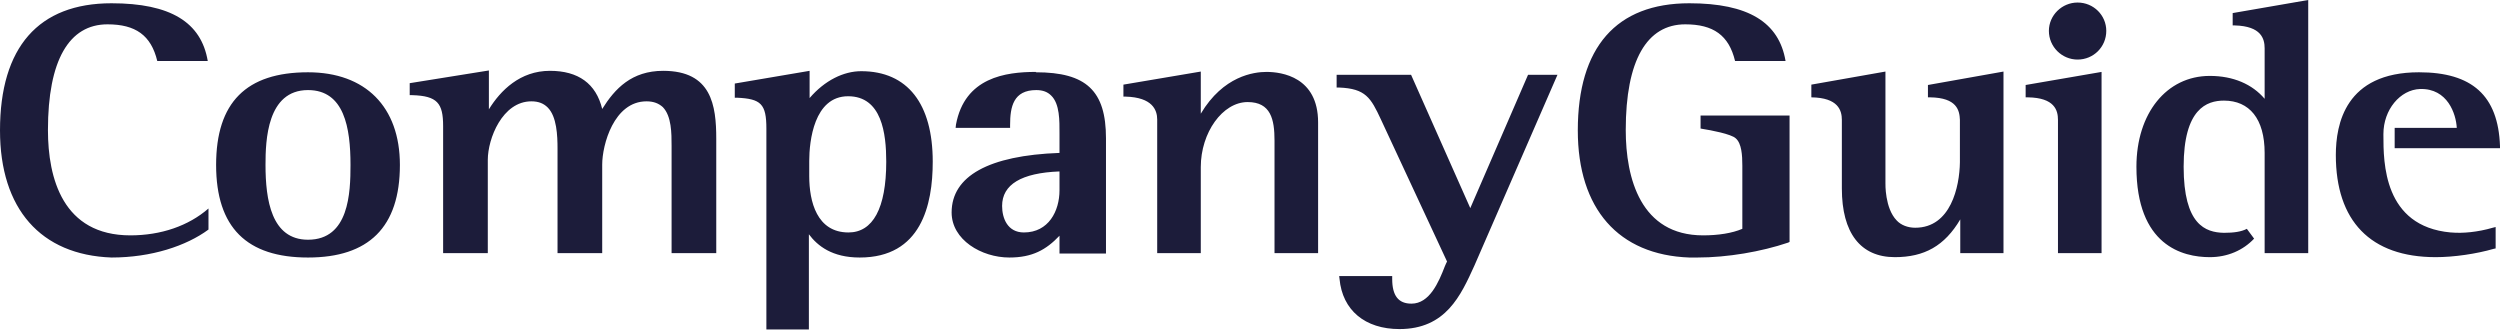
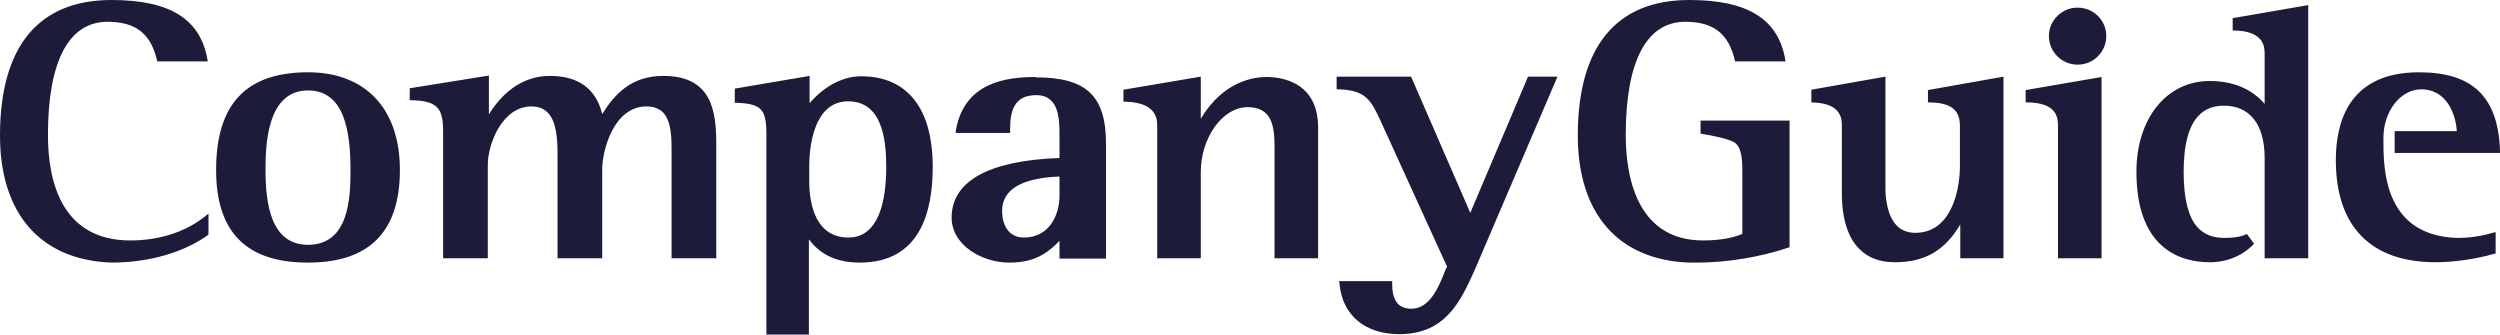
- <svg xmlns="http://www.w3.org/2000/svg" width="275.32" height="36.28" viewBox="53 -697 6883 907">
-   <path fill="#1C1C3A" d="M486 -529H625C607 -636 522 -688 360 -688C159 -688 53 -567 53 -338C53 -122 165 5 360 12C470 12 566 -20 627 -65V-123C572 -75 496 -49 412 -49C226 -49 185 -206 185 -339C185 -531 243 -630 349 -630C426 -630 469 -600 486 -529ZM901 -498C731 -498 648 -415 648 -243C648 -70 733 12 901 12C1068 12 1154 -71 1154 -243C1154 -403 1059 -498 901 -498ZM901 -449C1001 -449 1018 -345 1018 -243C1018 -166 1014 -37 901 -37C800 -37 784 -147 784 -243C784 -310 788 -449 901 -449ZM1879 -502C1792 -502 1746 -453 1711 -397C1694 -467 1645 -502 1567 -502C1485 -502 1431 -448 1399 -396V-503L1181 -468V-435H1188C1257 -433 1273 -413 1273 -350V0H1396V-257C1396 -315 1436 -418 1516 -418C1536 -418 1550 -412 1561 -401C1586 -376 1588 -324 1588 -287C1588 -282 1588 -277 1588 -272V0H1711V-244C1711 -298 1743 -418 1833 -418C1853 -418 1867 -412 1878 -402C1902 -377 1902 -330 1902 -295V0H2025V-315C2025 -407 2012 -502 1879 -502ZM2424 -501C2376 -501 2324 -476 2282 -427V-502L2076 -467V-428H2082C2148 -425 2163 -411 2163 -343V210H2280V-52C2304 -20 2344 12 2420 12C2589 12 2621 -132 2621 -252C2621 -411 2552 -501 2424 -501ZM2493 -252C2493 -123 2456 -57 2389 -57C2302 -57 2281 -142 2281 -212V-254C2281 -308 2294 -432 2388 -432C2481 -432 2493 -329 2493 -252ZM2905 -499C2822 -499 2709 -484 2685 -354L2684 -345H2834V-353C2834 -403 2843 -449 2906 -449C2924 -449 2937 -444 2947 -434C2971 -411 2970 -364 2970 -330V-276C2775 -269 2673 -212 2673 -112C2673 -37 2755 12 2832 12C2895 12 2933 -9 2970 -48V1H3098V-316C3098 -447 3044 -498 2905 -498V-499ZM2872 -57C2827 -57 2812 -96 2812 -130C2812 -189 2865 -221 2970 -225V-173C2970 -116 2940 -57 2872 -57ZM3540 -499C3505 -499 3421 -488 3359 -384V-500L3146 -464V-431H3152C3226 -429 3239 -394 3239 -368V0H3359V-237C3359 -332 3419 -416 3488 -416C3552 -416 3562 -368 3562 -310V0H3682V-360C3682 -485 3582 -499 3540 -499ZM4260 -491 4101 -124 3938 -491H3733V-456H3740C3813 -453 3827 -428 3855 -368L4037 23C4035 27 4033 31 4031 36C4014 80 3989 139 3939 139C3903 139 3886 117 3886 71V63H3740L3741 71C3749 157 3811 209 3906 209C4034 209 4075 116 4112 35L4341 -491H4260ZM4736 -343 4741 -342C4761 -339 4820 -328 4832 -316C4848 -302 4850 -270 4850 -241V-67C4822 -55 4784 -49 4742 -49C4570 -49 4529 -206 4529 -339C4529 -531 4587 -630 4693 -630C4770 -630 4813 -600 4830 -529H4969C4951 -636 4866 -688 4704 -688C4503 -688 4397 -567 4397 -338C4397 -122 4509 5 4704 12C4711 12 4719 12 4726 12C4809 12 4902 -4 4976 -29L4980 -31V-379H4735V-343H4736ZM5361 -429H5367C5441 -428 5448 -393 5449 -367V-250C5448 -183 5424 -70 5326 -70C5306 -70 5287 -77 5275 -90C5242 -124 5244 -192 5244 -193V-500L5040 -464V-429C5114 -428 5124 -393 5124 -367V-178C5124 -56 5175 11 5270 11C5351 11 5407 -20 5450 -93V0H5569V-500L5361 -463V-429ZM5630 -429H5636C5710 -428 5719 -393 5719 -367V0H5839V-499L5630 -463V-429ZM5773 -690C5730 -690 5694 -655 5694 -612C5694 -568 5730 -533 5773 -533C5817 -533 5852 -568 5852 -612C5852 -655 5817 -690 5773 -690ZM6200 -627H6206C6279 -625 6288 -590 6288 -564V-425C6254 -465 6202 -488 6137 -488C6018 -488 5935 -385 5935 -238C5935 -21 6062 11 6137 11C6186 11 6229 -8 6259 -40L6239 -67C6224 -59 6203 -56 6176 -56C6125 -57 6065 -78 6065 -238C6065 -398 6129 -420 6176 -420C6246 -420 6288 -370 6288 -276V0H6408V-697L6200 -661V-627ZM6800 -57C6615 -74 6615 -250 6615 -325V-328C6615 -395 6661 -450 6716 -452C6792 -454 6815 -383 6817 -345H6646V-289H6936V-295C6931 -434 6859 -498 6713 -498C6510 -498 6484 -355 6484 -270C6484 -89 6579 11 6759 11C6809 11 6871 2 6919 -12L6924 -13V-72L6916 -70C6875 -58 6833 -54 6801 -57H6800Z" />
+ <svg xmlns="http://www.w3.org/2000/svg" width="275.32" height="36.84" viewBox="53 -711 6883 921">
+   <path fill="#1C1C3A" d="M486 -542H625C607 -658 522 -711 360 -711C159 -711 53 -583 53 -338C53 -122 165 5 360 12C470 12 566 -20 627 -65V-123C572 -75 496 -49 412 -49C226 -49 185 -206 185 -339C185 -544 243 -651 349 -651C426 -651 469 -619 486 -542ZM901 -512C731 -512 648 -425 648 -243C648 -70 733 12 901 12C1068 12 1154 -71 1154 -243C1154 -412 1059 -512 901 -512ZM901 -462C1001 -462 1018 -350 1018 -243C1018 -166 1014 -37 901 -37C800 -37 784 -147 784 -243C784 -312 788 -462 901 -462ZM1879 -502C1792 -502 1746 -453 1711 -397C1694 -467 1645 -502 1567 -502C1485 -502 1431 -448 1399 -396V-503L1181 -468V-435H1188C1257 -433 1273 -413 1273 -350V0H1396V-257C1396 -315 1436 -418 1516 -418C1536 -418 1550 -412 1561 -401C1586 -376 1588 -324 1588 -287C1588 -282 1588 -277 1588 -272V0H1711V-244C1711 -298 1743 -418 1833 -418C1853 -418 1867 -412 1878 -402C1902 -377 1902 -330 1902 -295V0H2025V-315C2025 -407 2012 -502 1879 -502ZM2424 -501C2376 -501 2324 -476 2282 -427V-502L2076 -467V-428H2082C2148 -425 2163 -411 2163 -343V210H2280V-52C2304 -20 2344 12 2420 12C2589 12 2621 -132 2621 -252C2621 -411 2552 -501 2424 -501ZM2493 -252C2493 -123 2456 -57 2389 -57C2302 -57 2281 -142 2281 -212V-254C2281 -308 2294 -432 2388 -432C2481 -432 2493 -329 2493 -252ZM2905 -499C2822 -499 2709 -484 2685 -354L2684 -345H2834V-353C2834 -403 2843 -449 2906 -449C2924 -449 2937 -444 2947 -434C2971 -411 2970 -364 2970 -330V-276C2775 -269 2673 -212 2673 -112C2673 -37 2755 12 2832 12C2895 12 2933 -9 2970 -48V1H3098V-316C3098 -447 3044 -498 2905 -498V-499ZM2872 -57C2827 -57 2812 -96 2812 -130C2812 -189 2865 -221 2970 -225V-173C2970 -116 2940 -57 2872 -57ZM3540 -499C3505 -499 3421 -488 3359 -384V-500L3146 -464V-431H3152C3226 -429 3239 -394 3239 -368V0H3359V-237C3359 -332 3419 -416 3488 -416C3552 -416 3562 -368 3562 -310V0H3682V-360C3682 -485 3582 -499 3540 -499ZM4260 -500 4101 -125 3938 -500H3733V-465H3740C3813 -462 3827 -437 3855 -376L4037 23C4035 27 4033 31 4031 36C4014 80 3989 139 3939 139C3903 139 3886 117 3886 71V63H3740L3741 71C3749 157 3811 209 3906 209C4034 209 4075 116 4112 35L4341 -500ZM4736 -343 4741 -342C4761 -339 4820 -328 4832 -316C4848 -302 4850 -270 4850 -241V-67C4822 -55 4784 -49 4742 -49C4570 -49 4529 -206 4529 -339C4529 -544 4587 -651 4693 -651C4770 -651 4813 -619 4830 -542H4969C4951 -658 4866 -711 4704 -711C4503 -711 4397 -583 4397 -338C4397 -122 4509 5 4704 12H4726C4809 12 4902 -4 4976 -29L4980 -31V-379H4735V-343ZM5361 -429H5367C5441 -428 5448 -393 5449 -367V-250C5448 -183 5424 -70 5326 -70C5306 -70 5287 -77 5275 -90C5242 -124 5244 -192 5244 -193V-500L5040 -464V-429C5114 -428 5124 -393 5124 -367V-178C5124 -56 5175 11 5270 11C5351 11 5407 -20 5450 -93V0H5569V-500L5361 -463V-429ZM5630 -429H5636C5710 -428 5719 -393 5719 -367V0H5839V-499L5630 -463V-429ZM5773 -690C5730 -690 5694 -655 5694 -612C5694 -568 5730 -533 5773 -533C5817 -533 5852 -568 5852 -612C5852 -655 5817 -690 5773 -690ZM6200 -627H6206C6279 -625 6288 -590 6288 -564V-425C6254 -465 6202 -488 6137 -488C6018 -488 5935 -385 5935 -238C5935 -21 6062 11 6137 11C6186 11 6229 -8 6259 -40L6239 -67C6224 -59 6203 -56 6176 -56C6125 -57 6065 -78 6065 -238C6065 -398 6129 -420 6176 -420C6246 -420 6288 -370 6288 -276V0H6408V-697L6200 -661V-627ZM6800 -57C6615 -74 6615 -250 6615 -328V-331C6615 -404 6661 -463 6716 -465C6792 -467 6815 -391 6817 -350H6646V-290H6936V-296C6931 -446 6859 -512 6713 -512C6510 -512 6484 -360 6484 -270C6484 -89 6579 11 6759 11C6809 11 6871 2 6919 -12L6924 -13V-72L6916 -70C6875 -58 6833 -54 6801 -57Z" />
</svg>
